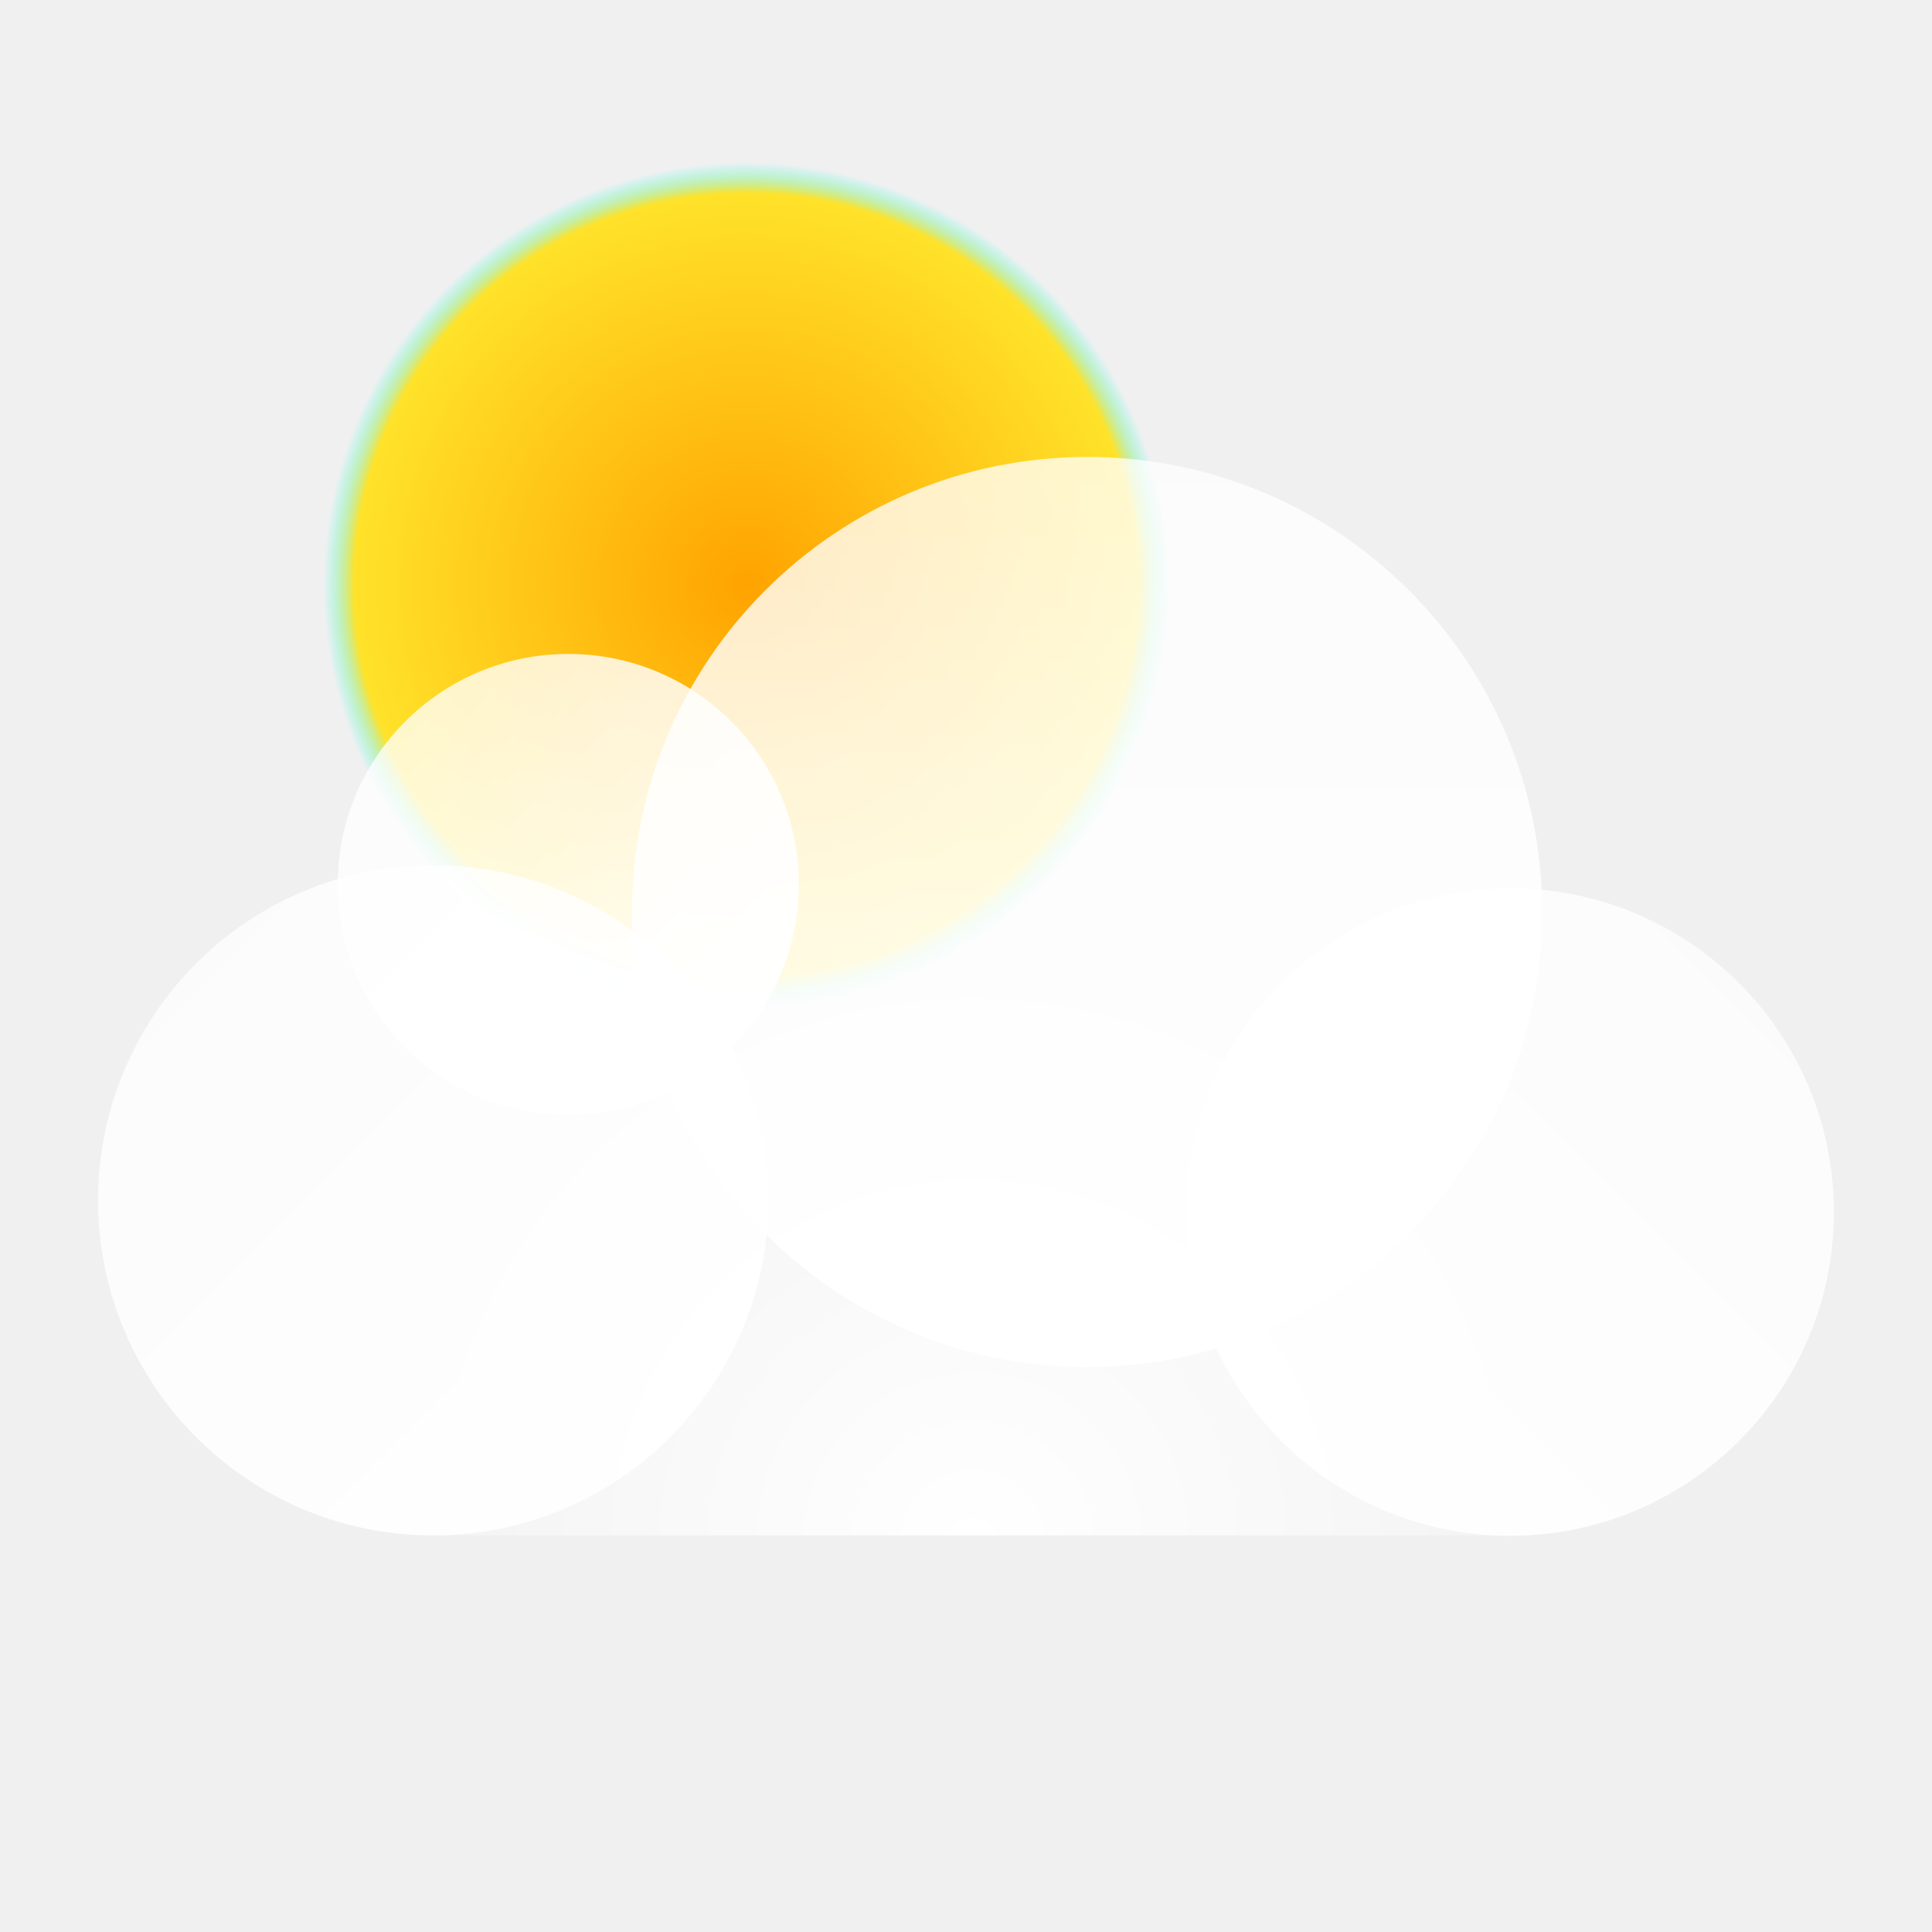
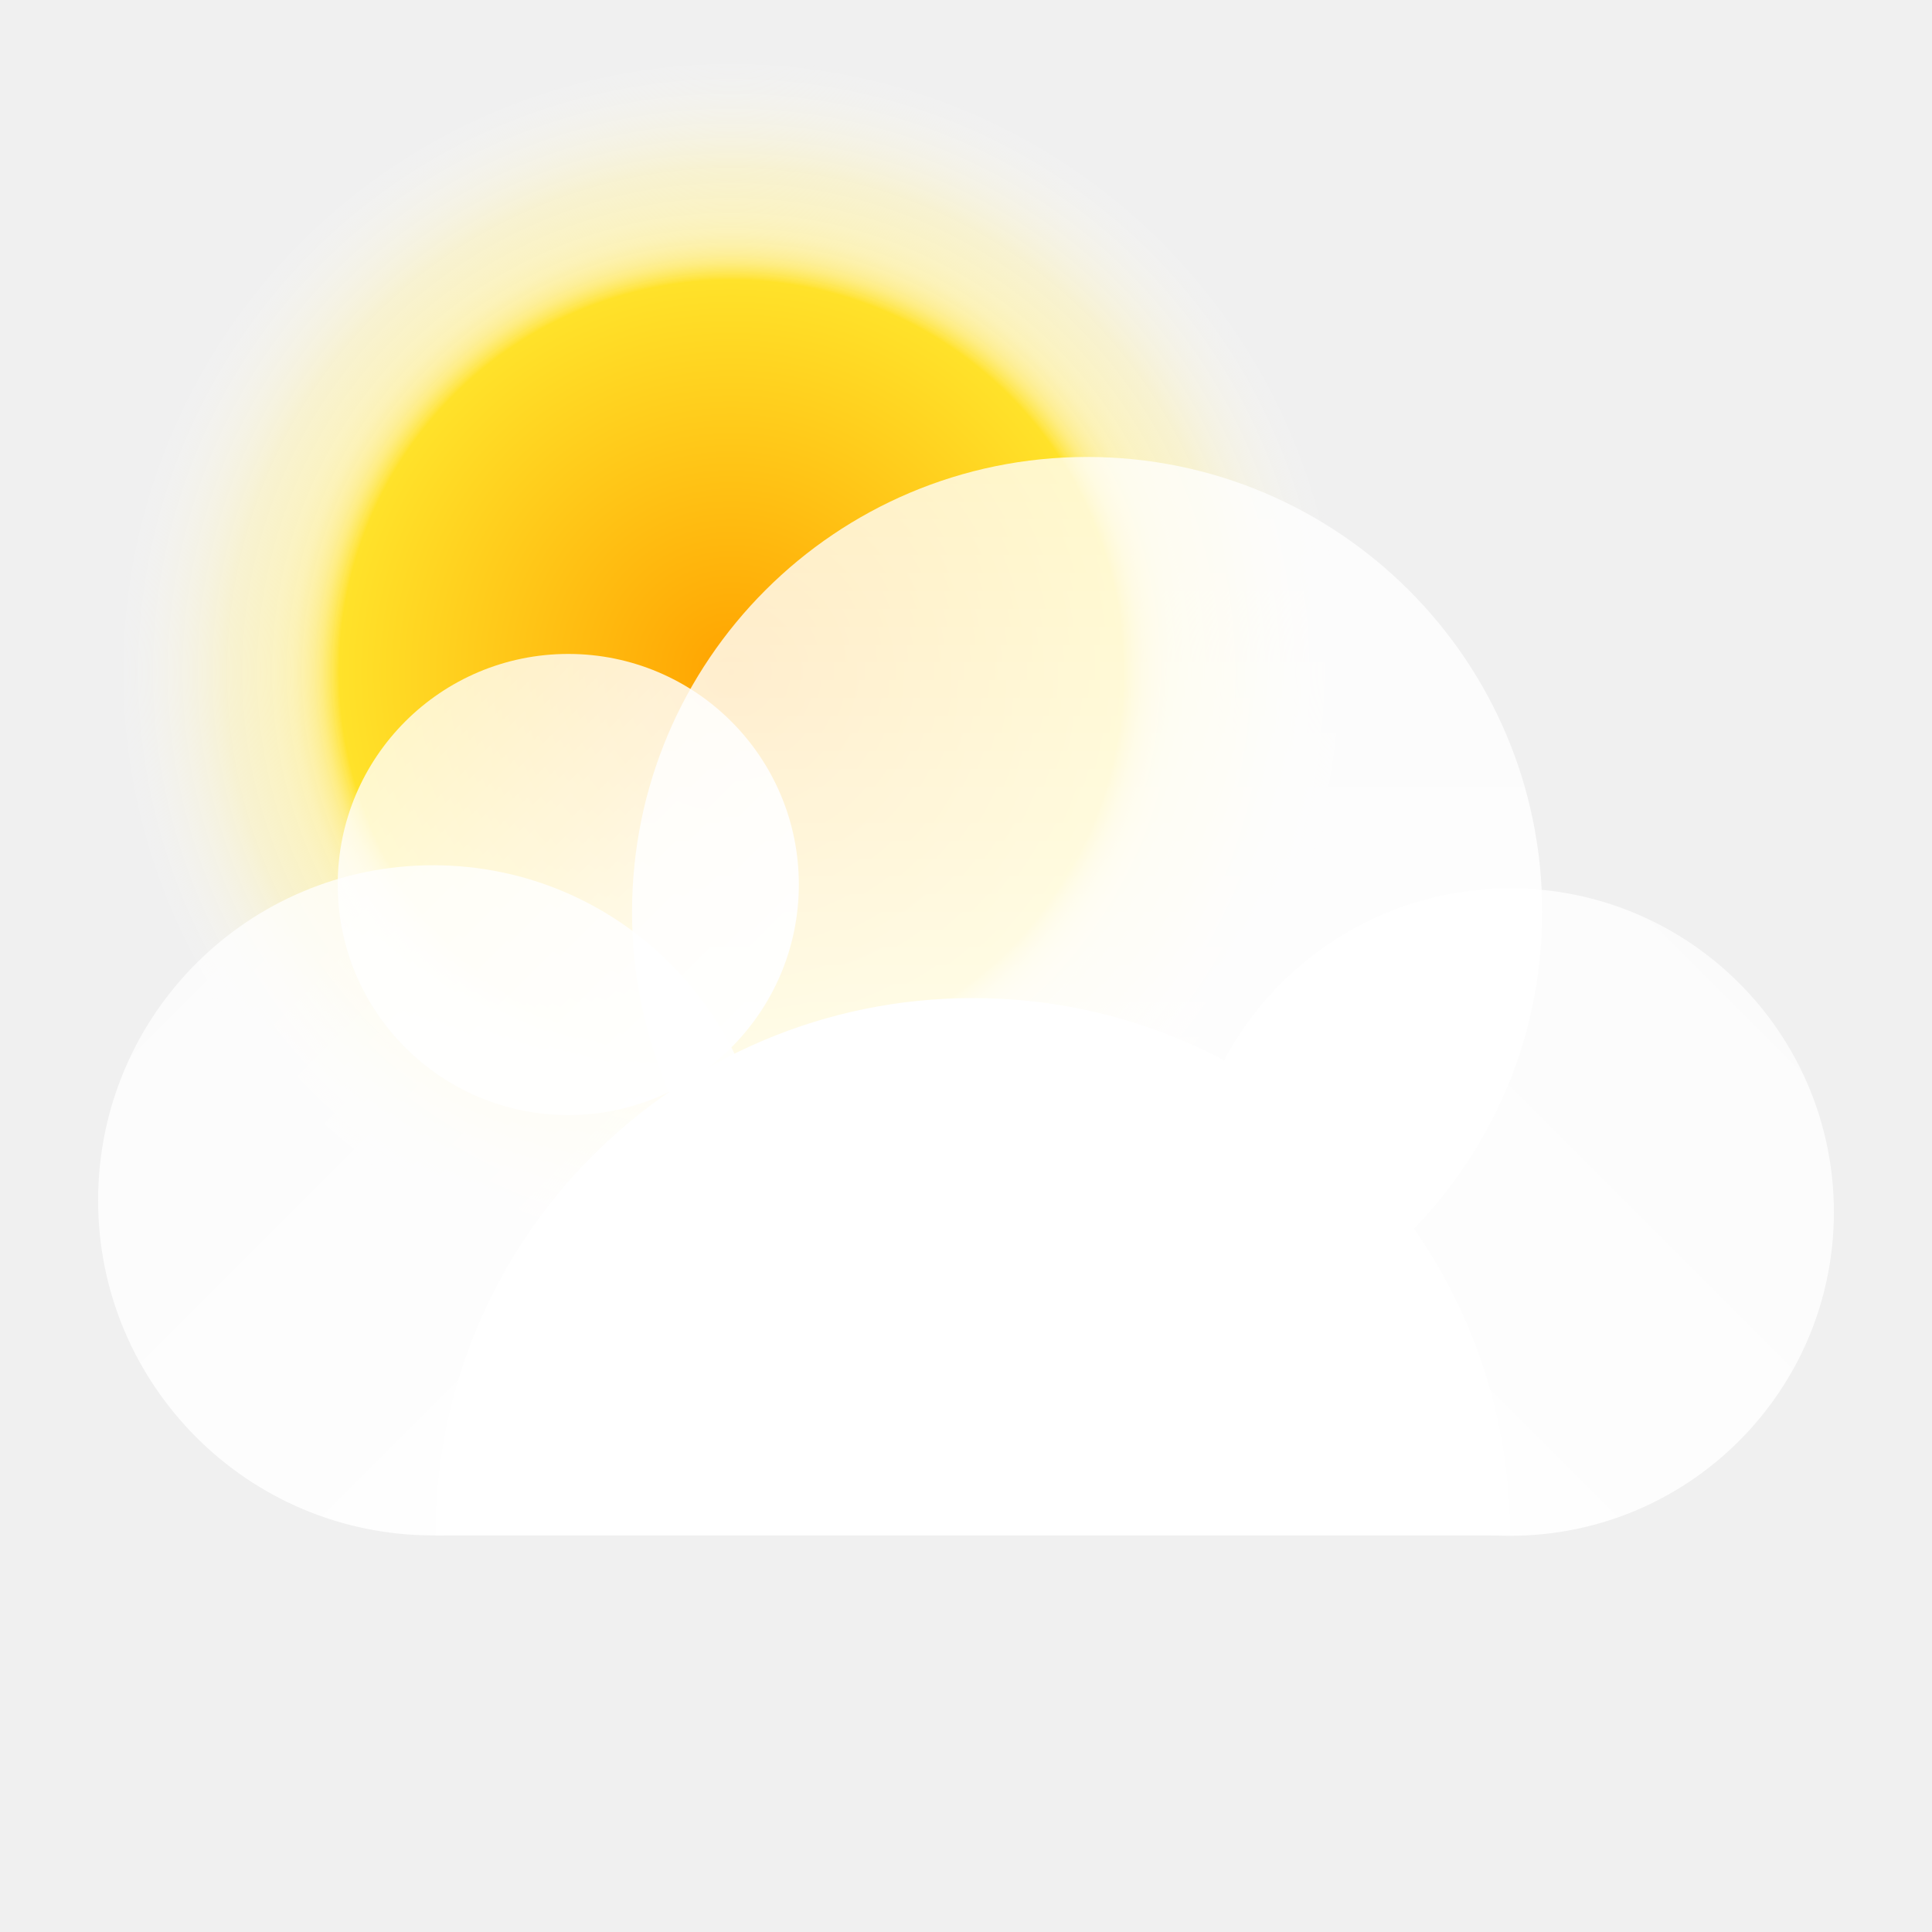
<svg xmlns="http://www.w3.org/2000/svg" version="1.1" id="Layer_1" x="0px" y="0px" viewBox="0 0 512 512" enable-background="new 0 0 512 512" xml:space="preserve">
-   <radialGradient id="SVGID_1_" cx="197.764" cy="155.11" r="163.11" gradientUnits="userSpaceOnUse">
+   <radialGradient id="SVGID_1_" cx="193.8" cy="178.1" r="163.1" gradientUnits="userSpaceOnUse">
    <stop offset="0" style="stop-color:#FFA300" />
    <stop offset="0.637" style="stop-color:#FFE22A" />
-     <stop offset="0.687" style="stop-color:#2AFFF6;stop-opacity:0" />
-     <stop offset="1" style="stop-color:#2AFFF6;stop-opacity:0" />
+     <stop offset="0.642" style="stop-color:#FFE43D;stop-opacity:0.985" />
+     <stop offset="0.653" style="stop-color:#FFE95C;stop-opacity:0.956" />
+     <stop offset="0.665" style="stop-color:#FFEC78;stop-opacity:0.923" />
+     <stop offset="0.679" style="stop-color:#FFEF8E;stop-opacity:0.885" />
+     <stop offset="0.695" style="stop-color:#FFF19E;stop-opacity:0.841" />
+     <stop offset="0.714" style="stop-color:#FFF3AA;stop-opacity:0.787" />
+     <stop offset="0.742" style="stop-color:#FFF4B1;stop-opacity:0.711" />
+     <stop offset="0.819" style="stop-color:#FFF4B3;stop-opacity:0.5" />
+     <stop offset="1" style="stop-color:#FFFFFF;stop-opacity:0" />
  </radialGradient>
-   <circle fill="url(#SVGID_1_)" cx="197.8" cy="155.1" r="163.1" />
+   <circle fill="url(#SVGID_1_)" cx="193.8" cy="178.1" r="163.1" />
  <g>
-     <linearGradient id="SVGID_2_" gradientUnits="userSpaceOnUse" x1="288.134" y1="362.236" x2="288.134" y2="121.087">
+     <linearGradient id="SVGID_2_" gradientUnits="userSpaceOnUse" x1="288.1" y1="362.3" x2="288.1" y2="121.1">
      <stop offset="0" style="stop-color:#FFFFFF" />
      <stop offset="1" style="stop-color:#FFFFFF;stop-opacity:0.8" />
    </linearGradient>
    <circle opacity="0.95" fill="url(#SVGID_2_)" enable-background="new    " cx="288.1" cy="241.7" r="120.6" />
-     <linearGradient id="SVGID_3_" gradientUnits="userSpaceOnUse" x1="107.381" y1="191.125" x2="193.855" y2="277.599">
+     <linearGradient id="SVGID_3_" gradientUnits="userSpaceOnUse" x1="107.396" y1="191.196" x2="193.804" y2="277.604">
      <stop offset="0" style="stop-color:#FFFFFF;stop-opacity:0.8" />
      <stop offset="1" style="stop-color:#FFFFFF" />
    </linearGradient>
    <circle opacity="0.95" fill="url(#SVGID_3_)" enable-background="new    " cx="150.6" cy="234.4" r="61.1" />
-     <linearGradient id="SVGID_4_" gradientUnits="userSpaceOnUse" x1="52.007" y1="255.333" x2="177.58" y2="380.906">
+     <linearGradient id="SVGID_4_" gradientUnits="userSpaceOnUse" x1="52.009" y1="255.309" x2="177.591" y2="380.891">
      <stop offset="0" style="stop-color:#FFFFFF;stop-opacity:0.8" />
      <stop offset="1" style="stop-color:#FFFFFF" />
    </linearGradient>
    <circle opacity="0.95" fill="url(#SVGID_4_)" enable-background="new    " cx="114.8" cy="318.1" r="88.8" />
-     <linearGradient id="SVGID_5_" gradientUnits="userSpaceOnUse" x1="339.599" y1="381.795" x2="460.882" y2="260.513">
+     <linearGradient id="SVGID_5_" gradientUnits="userSpaceOnUse" x1="339.53" y1="381.87" x2="460.87" y2="260.53">
      <stop offset="0" style="stop-color:#FFFFFF" />
      <stop offset="1" style="stop-color:#FFFFFF;stop-opacity:0.8" />
    </linearGradient>
    <circle opacity="0.95" fill="url(#SVGID_5_)" enable-background="new    " cx="400.2" cy="321.2" r="85.8" />
-     <radialGradient id="SVGID_6_" cx="256.533" cy="338.864" r="104.217" gradientTransform="matrix(1.838 0 0 1.838 -213.7024 -214.3181)" gradientUnits="userSpaceOnUse">
-       <stop offset="0" style="stop-color:#FFFFFF" />
-       <stop offset="1" style="stop-color:#FFFFFF;stop-opacity:0" />
-     </radialGradient>
-     <path fill="url(#SVGID_6_)" d="M400.2,406.9H115.4c0-78.7,63.8-142.4,142.4-142.4S400.2,328.2,400.2,406.9z" />
+     <path fill="#FFFFFF" d="M400.2,406.9H115.4c0-78.7,63.8-142.4,142.4-142.4S400.2,328.2,400.2,406.9z" />
  </g>
</svg>
